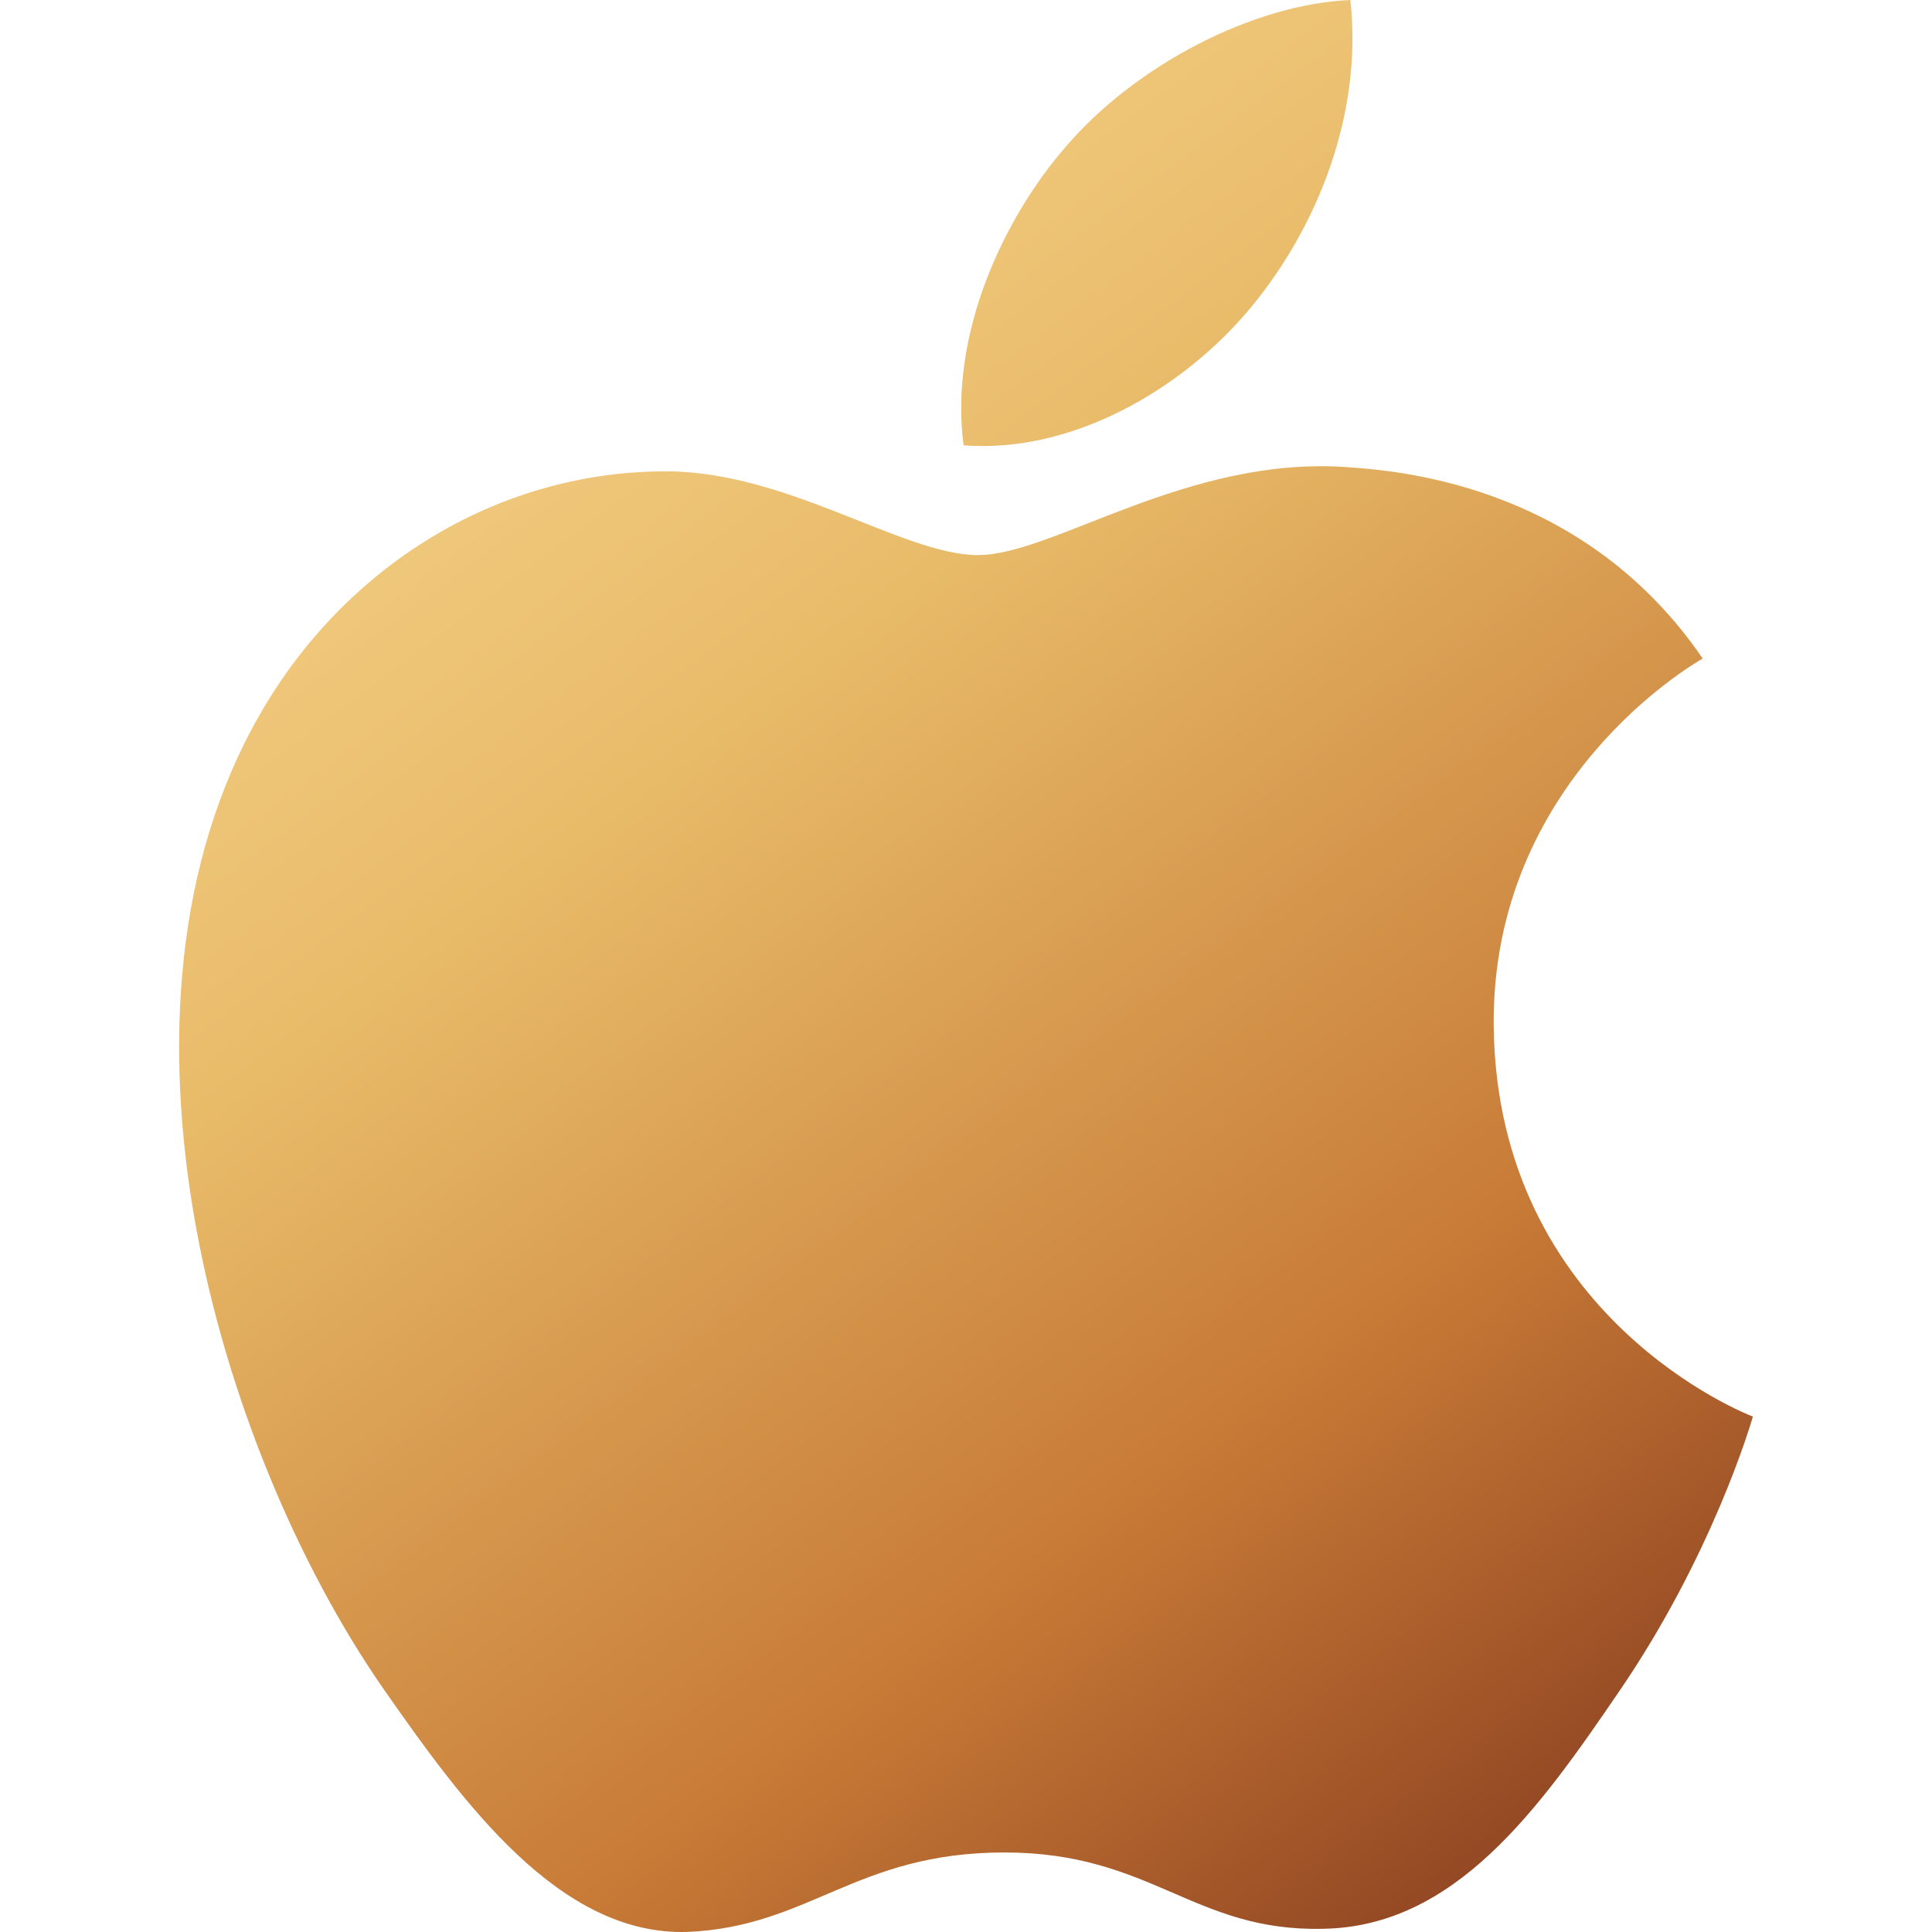
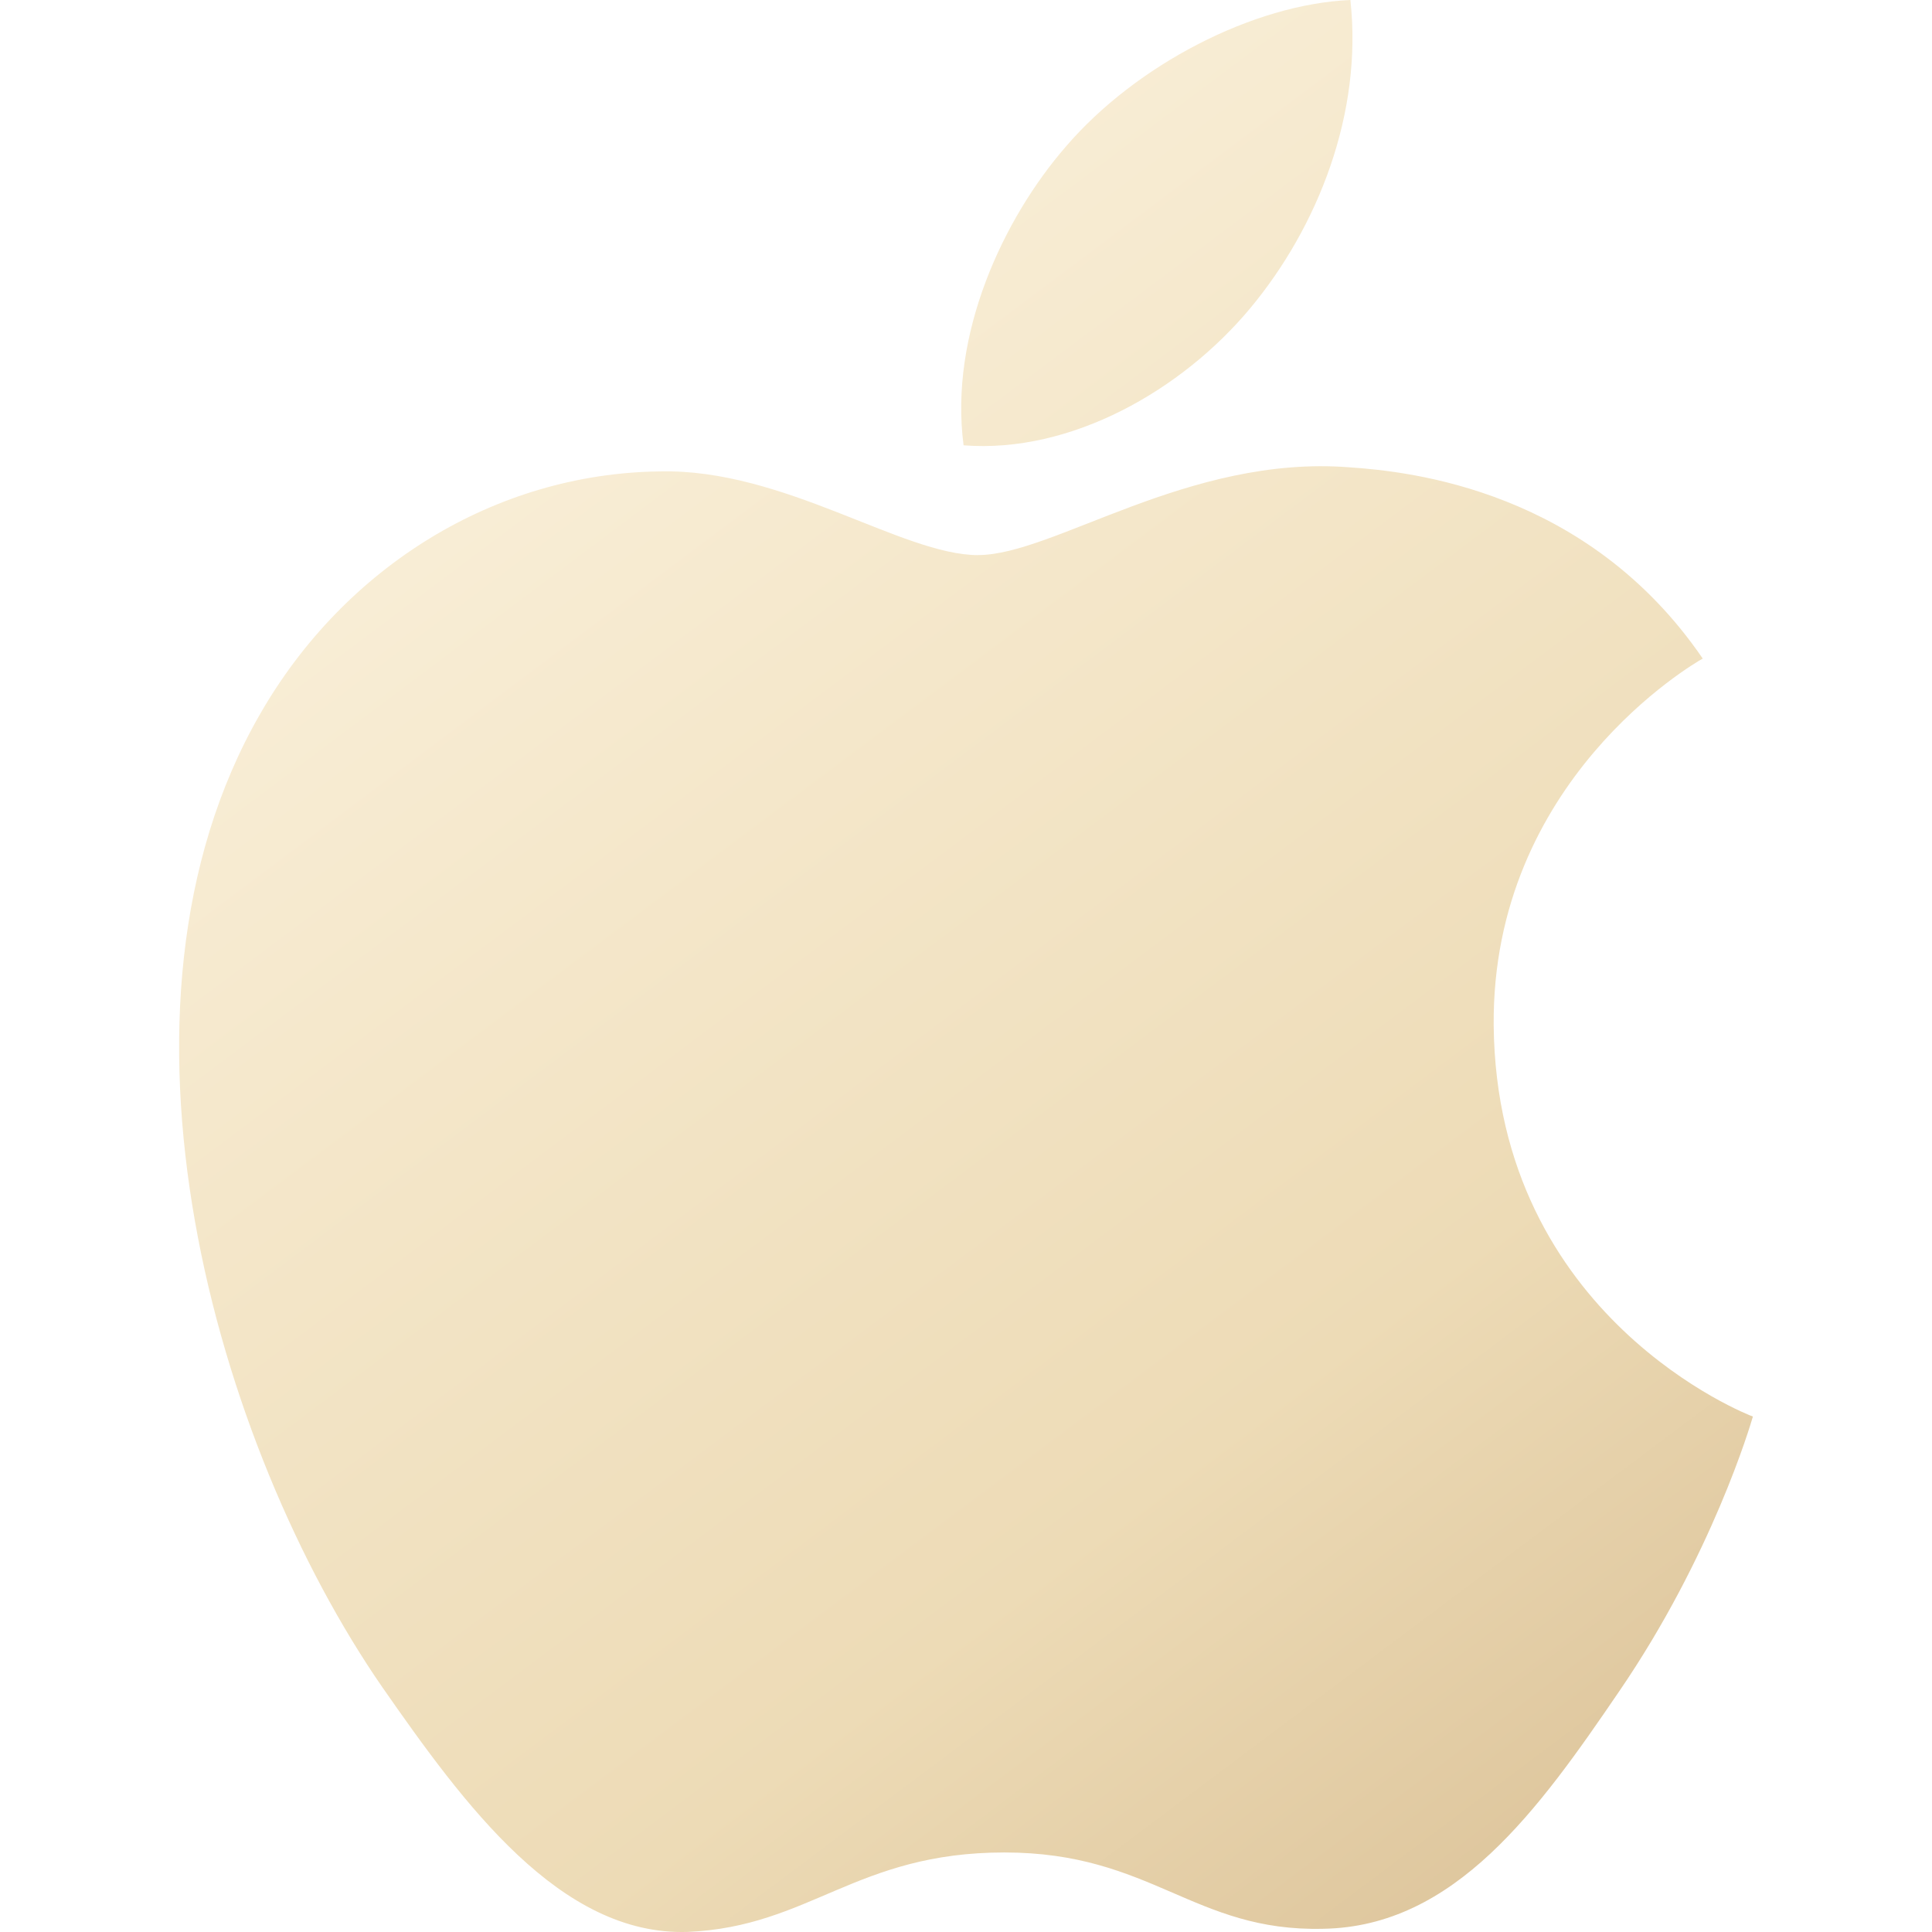
<svg xmlns="http://www.w3.org/2000/svg" viewBox="0 0 24 24" fill="none">
  <defs>
    <linearGradient id="metal" x1="0" y1="0" x2="18" y2="24" gradientUnits="userSpaceOnUse">
-       <stop stop-color="#ffe0a1" />
-       <stop offset=".42" stop-color="#e8bb69" />
-       <stop offset=".78" stop-color="#c77a36" />
-       <stop offset="1" stop-color="#914522" />
+       <stop stop-color="#fff8e9" />
+       <stop offset=".42" stop-color="#f5e8cc" />
+       <stop offset=".78" stop-color="#eddbb6" />
+       <stop offset="1" stop-color="#dec69d" />
    </linearGradient>
  </defs>
  <path fill="url(#metal)" d="M12.152 6.896c-.948 0-2.415-1.078-3.96-1.04-2.04.027-3.91 1.183-4.961 3.014-2.117 3.675-.546 9.103 1.519 12.09 1.013 1.454 2.208 3.09 3.792 3.039 1.52-.065 2.09-.987 3.935-.987 1.831 0 2.35.987 3.96.948 1.637-.026 2.676-1.48 3.676-2.948 1.156-1.688 1.636-3.325 1.662-3.415-.039-.013-3.182-1.221-3.22-4.857-.026-3.04 2.48-4.494 2.597-4.559-1.429-2.09-3.623-2.324-4.39-2.376-2-.156-3.675 1.09-4.61 1.09zM15.53 3.83c.843-1.012 1.4-2.427 1.245-3.83-1.207.052-2.662.805-3.532 1.818-.78.896-1.454 2.338-1.273 3.714 1.338.104 2.715-.688 3.559-1.701" />
</svg>
